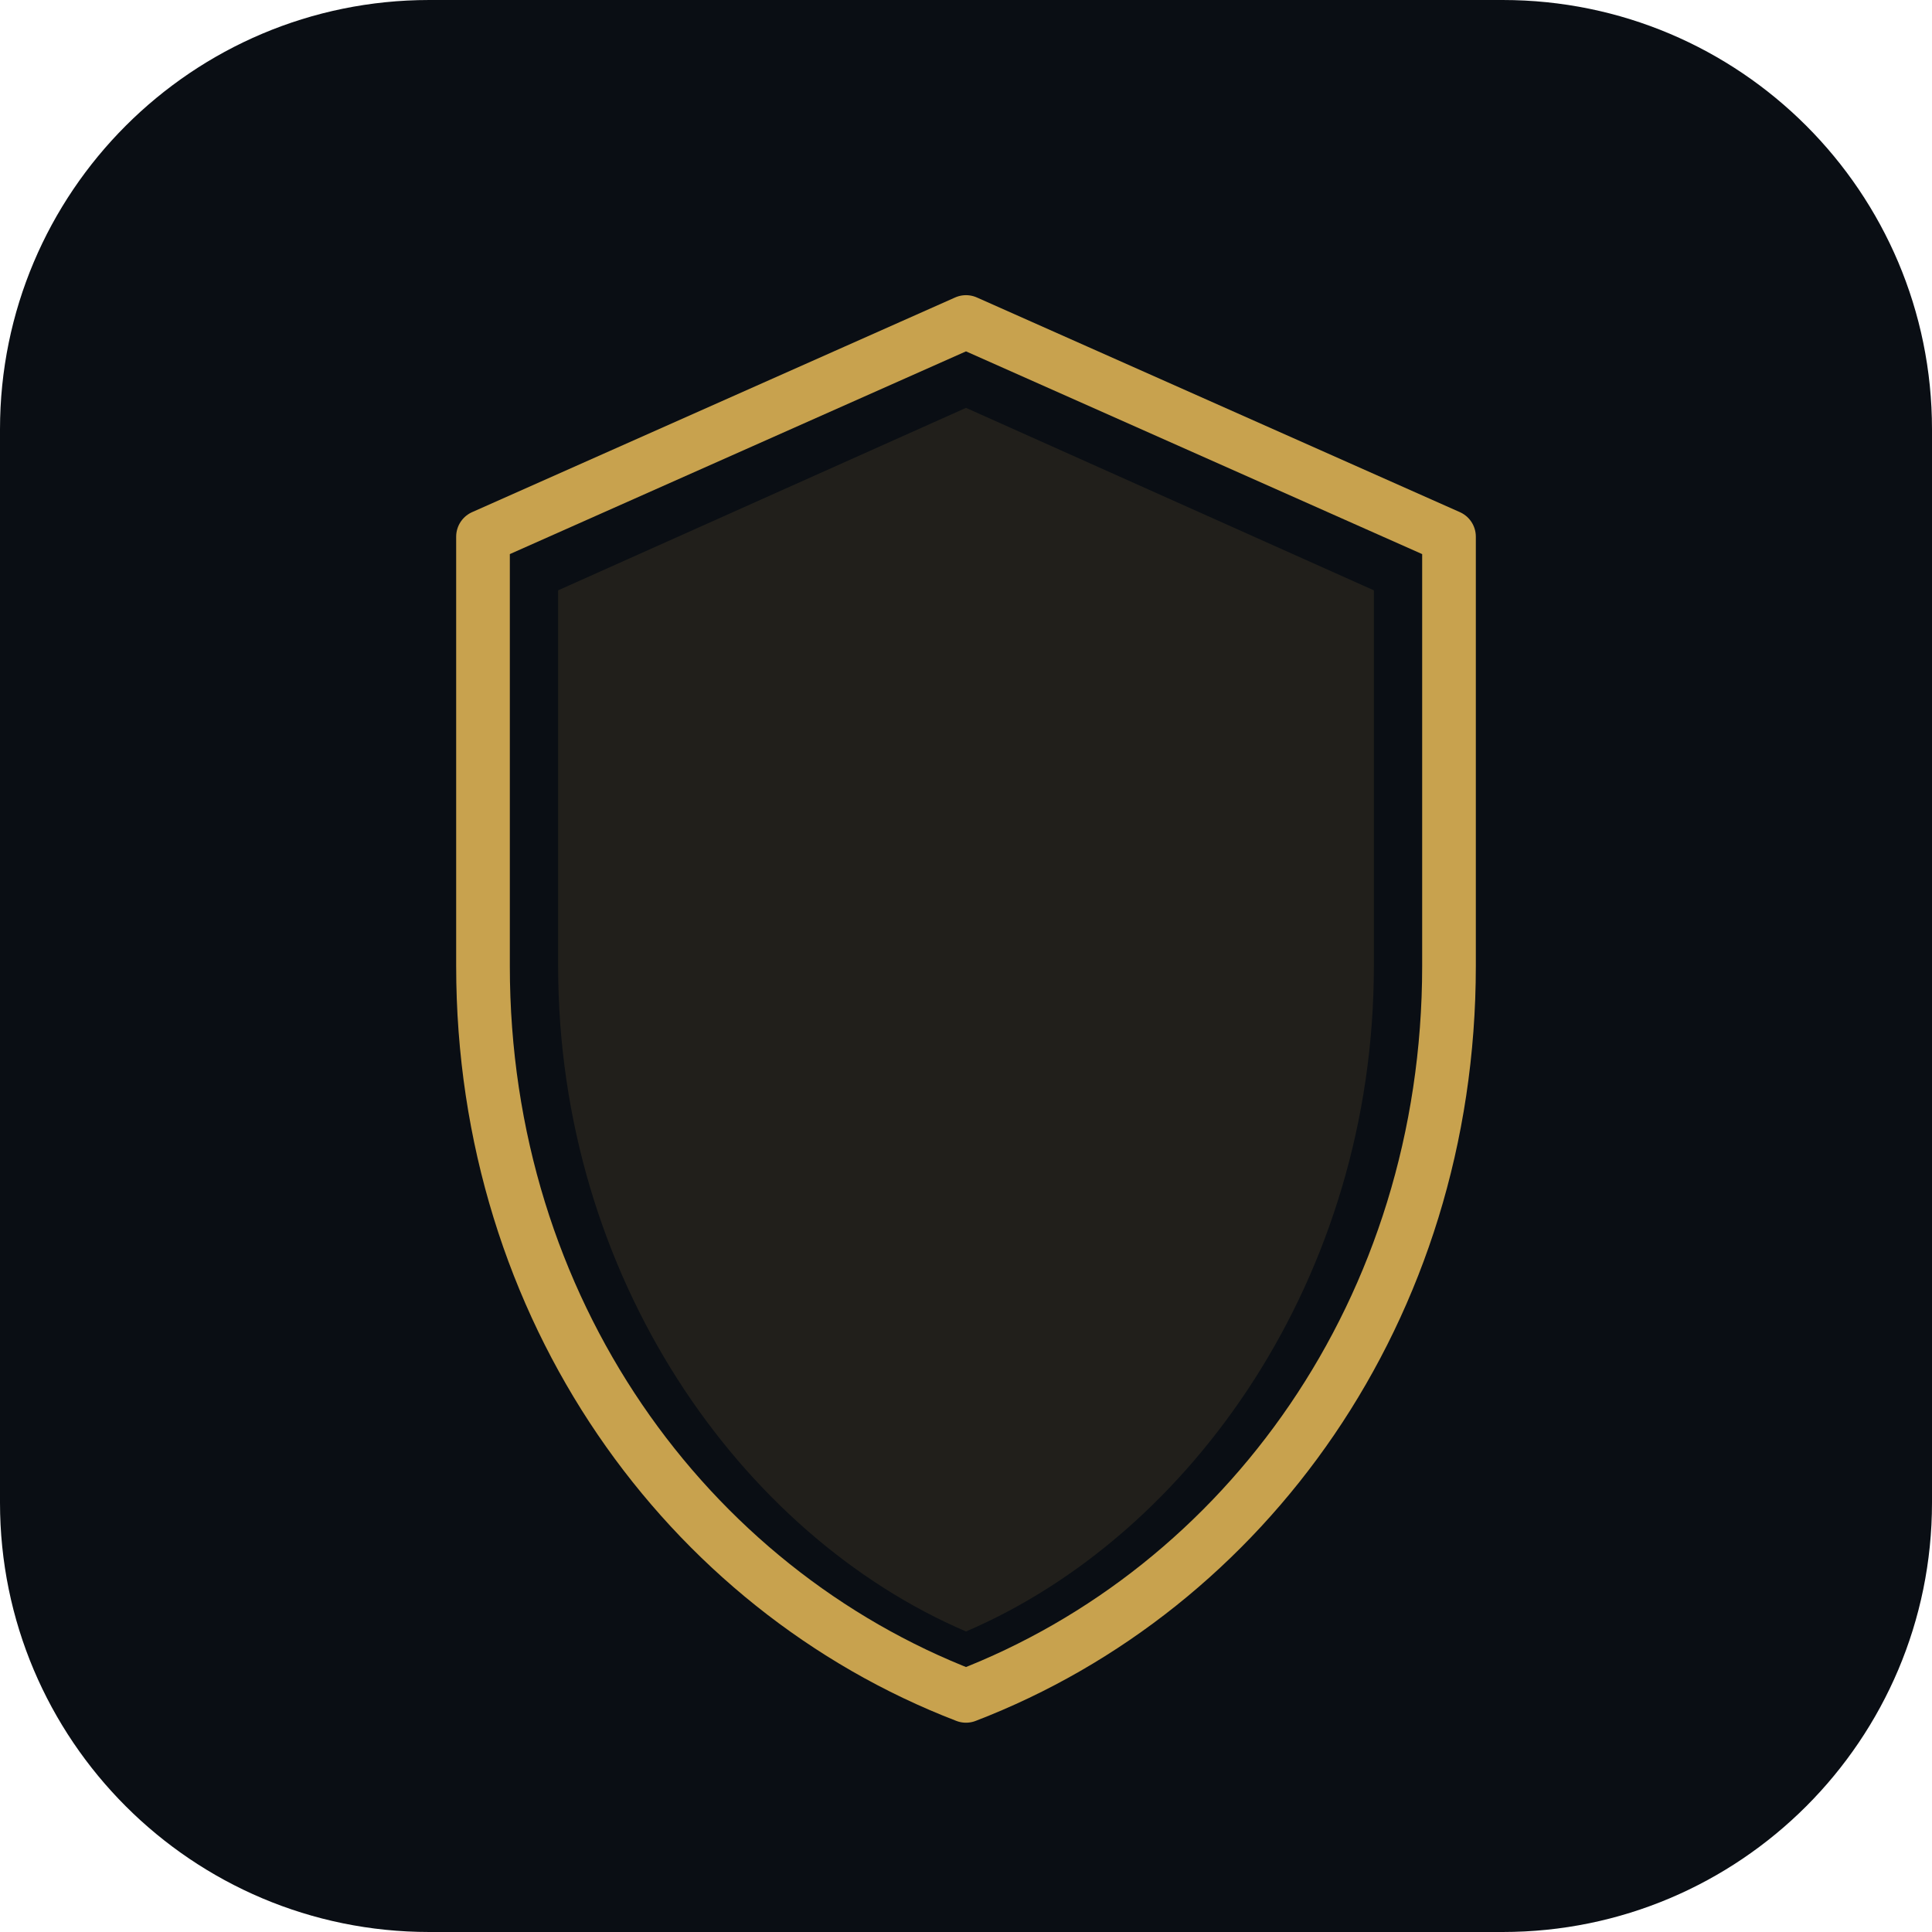
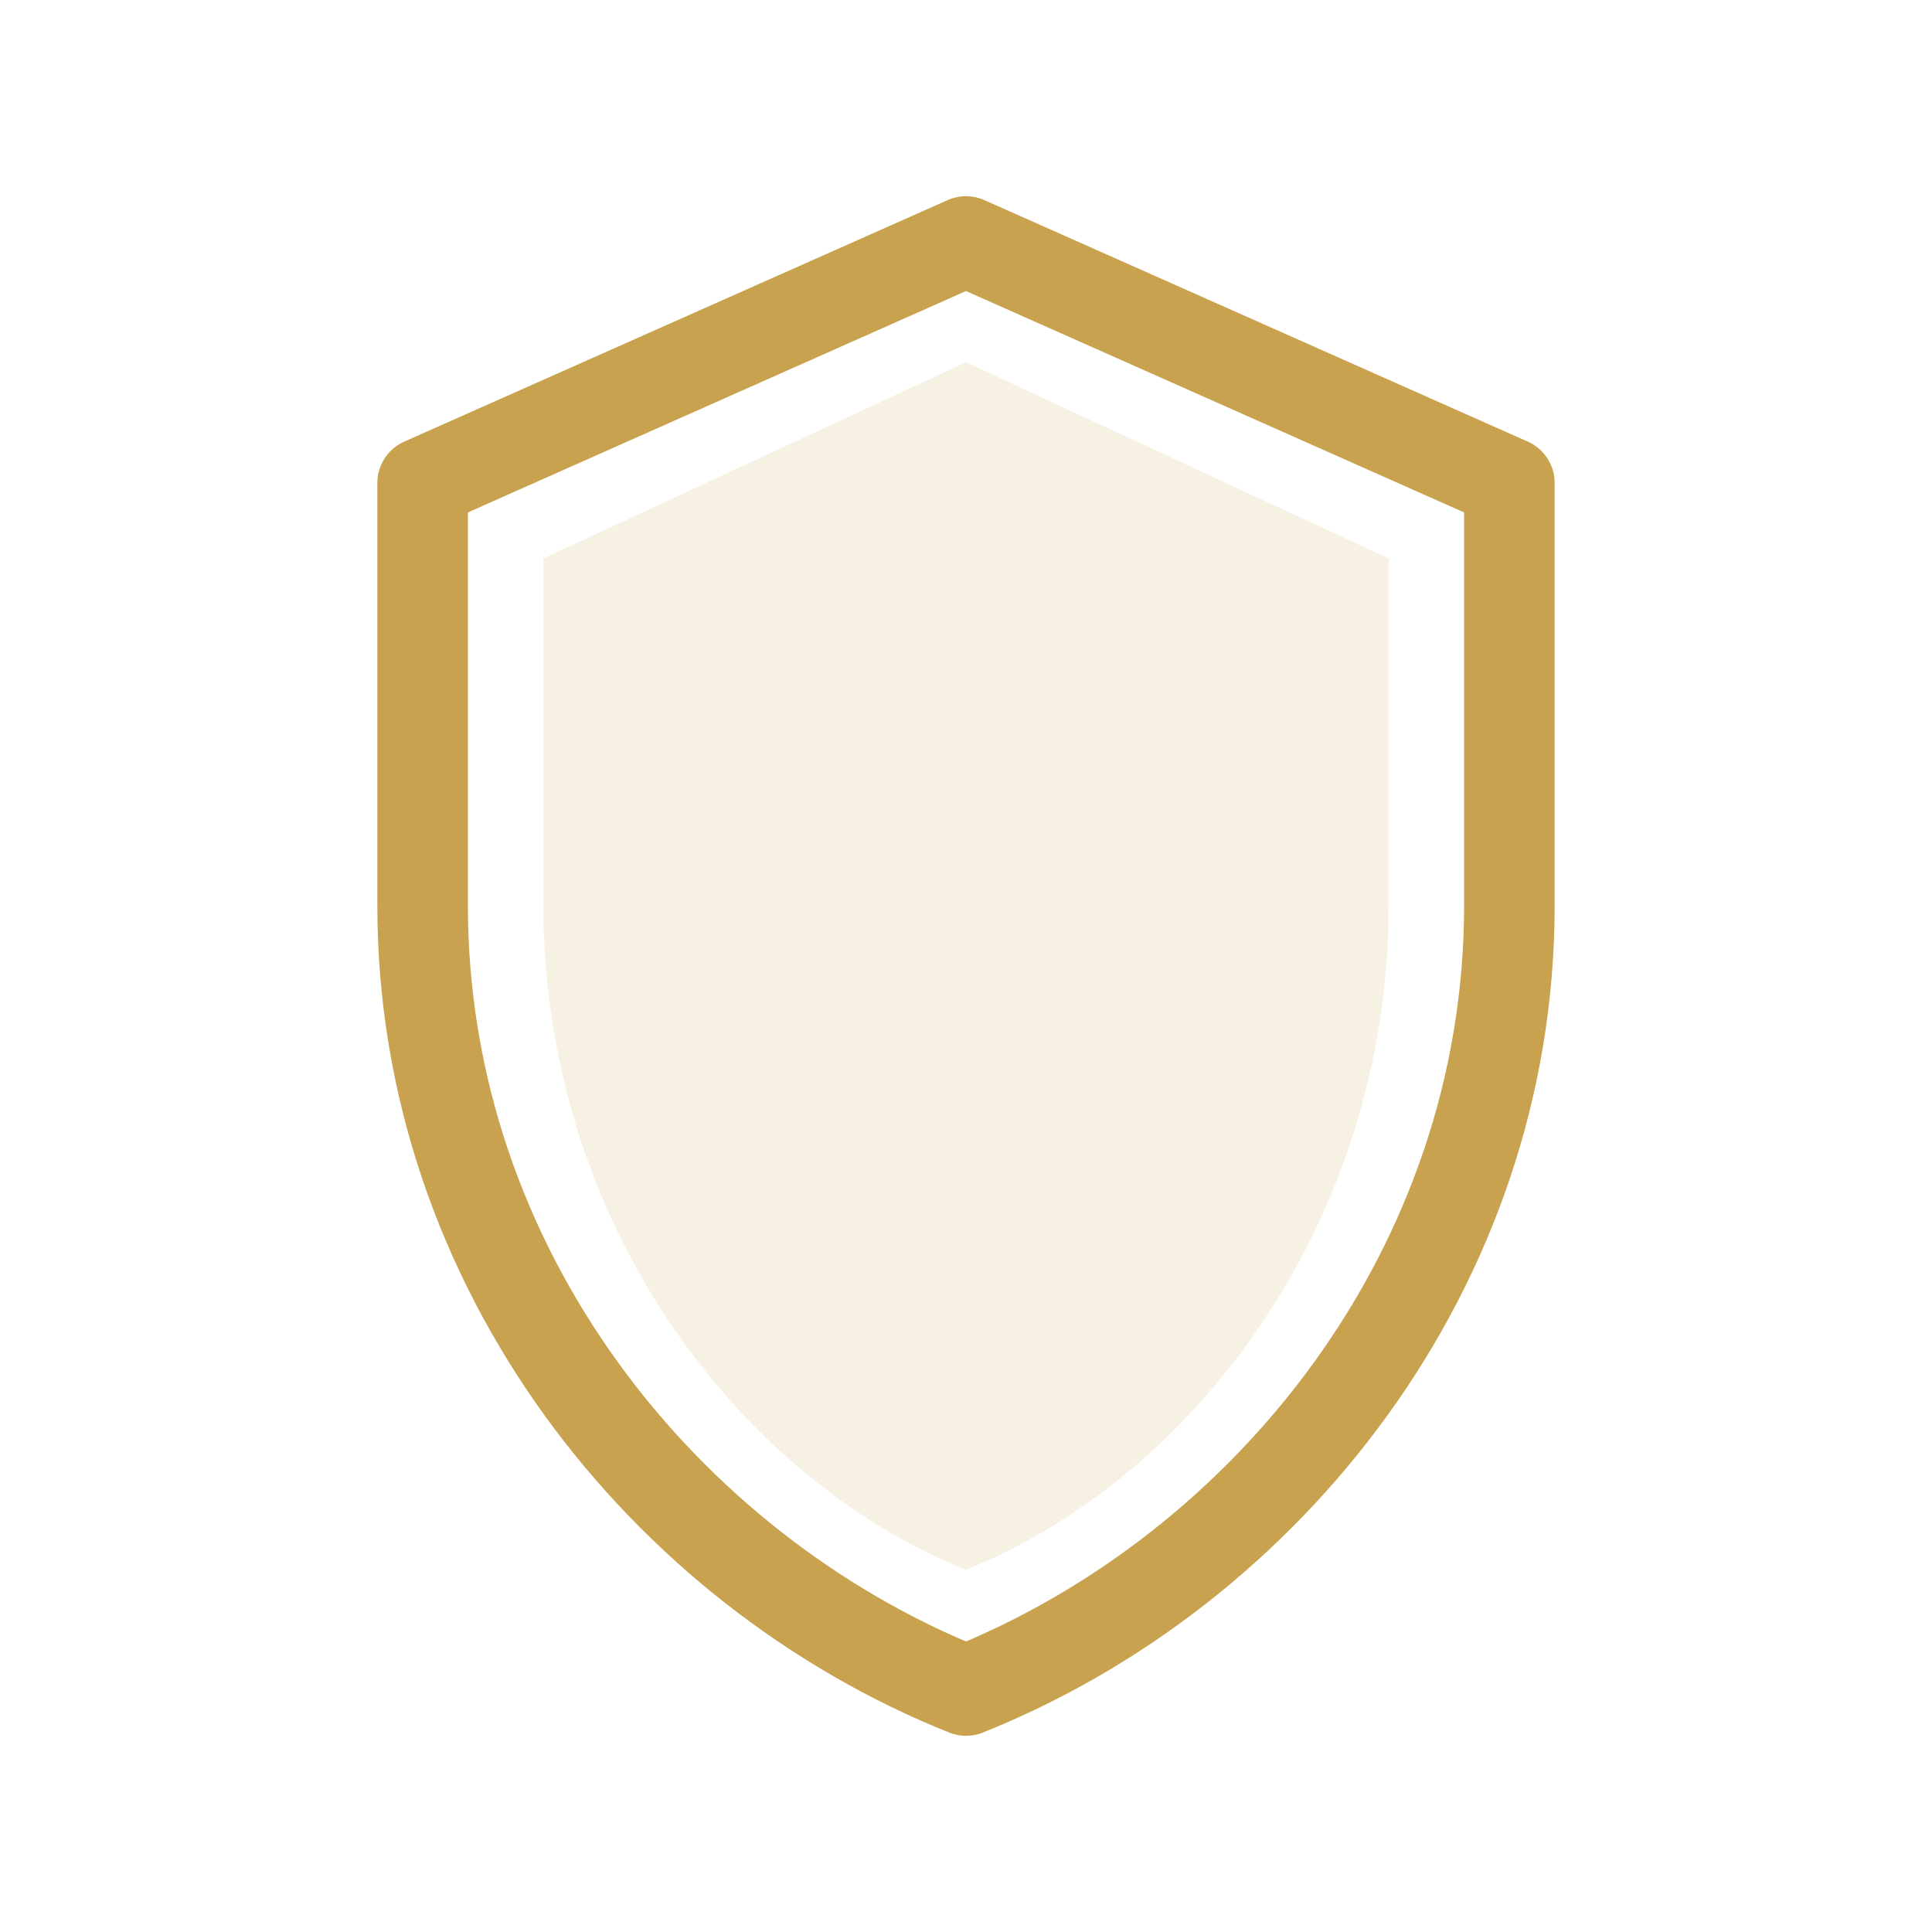
- <svg xmlns="http://www.w3.org/2000/svg" width="32" height="32" viewBox="0 0 180 180">
-   <rect width="180" height="180" rx="40" fill="#0A0E14" />
-   <path d="M90 30L45 50V90C45 122 64 148 90 158C116 148 135 122 135 90V50L90 30Z" fill="none" stroke="#C8A24E" stroke-width="5" stroke-linejoin="round" />
-   <path d="M90 38L52 55V90C52 119 69 143 90 152C111 143 128 119 128 90V55L90 38Z" fill="rgba(200,162,78,0.12)" />
+ <svg xmlns="http://www.w3.org/2000/svg" width="32" height="32" viewBox="0 0 64 64">
+   <path d="M32 8L14 16V30C14 42 22 52 32 56C42 52 50 42 50 30V16L32 8Z" fill="none" stroke="#C8A24E" stroke-width="3" stroke-linejoin="round" />
+   <path d="M32 12L18 18.5V30C18 40.5 24.5 49 32 52C39.5 49 46 40.5 46 30V18.5L32 12Z" fill="rgba(200,162,78,0.15)" />
</svg>
